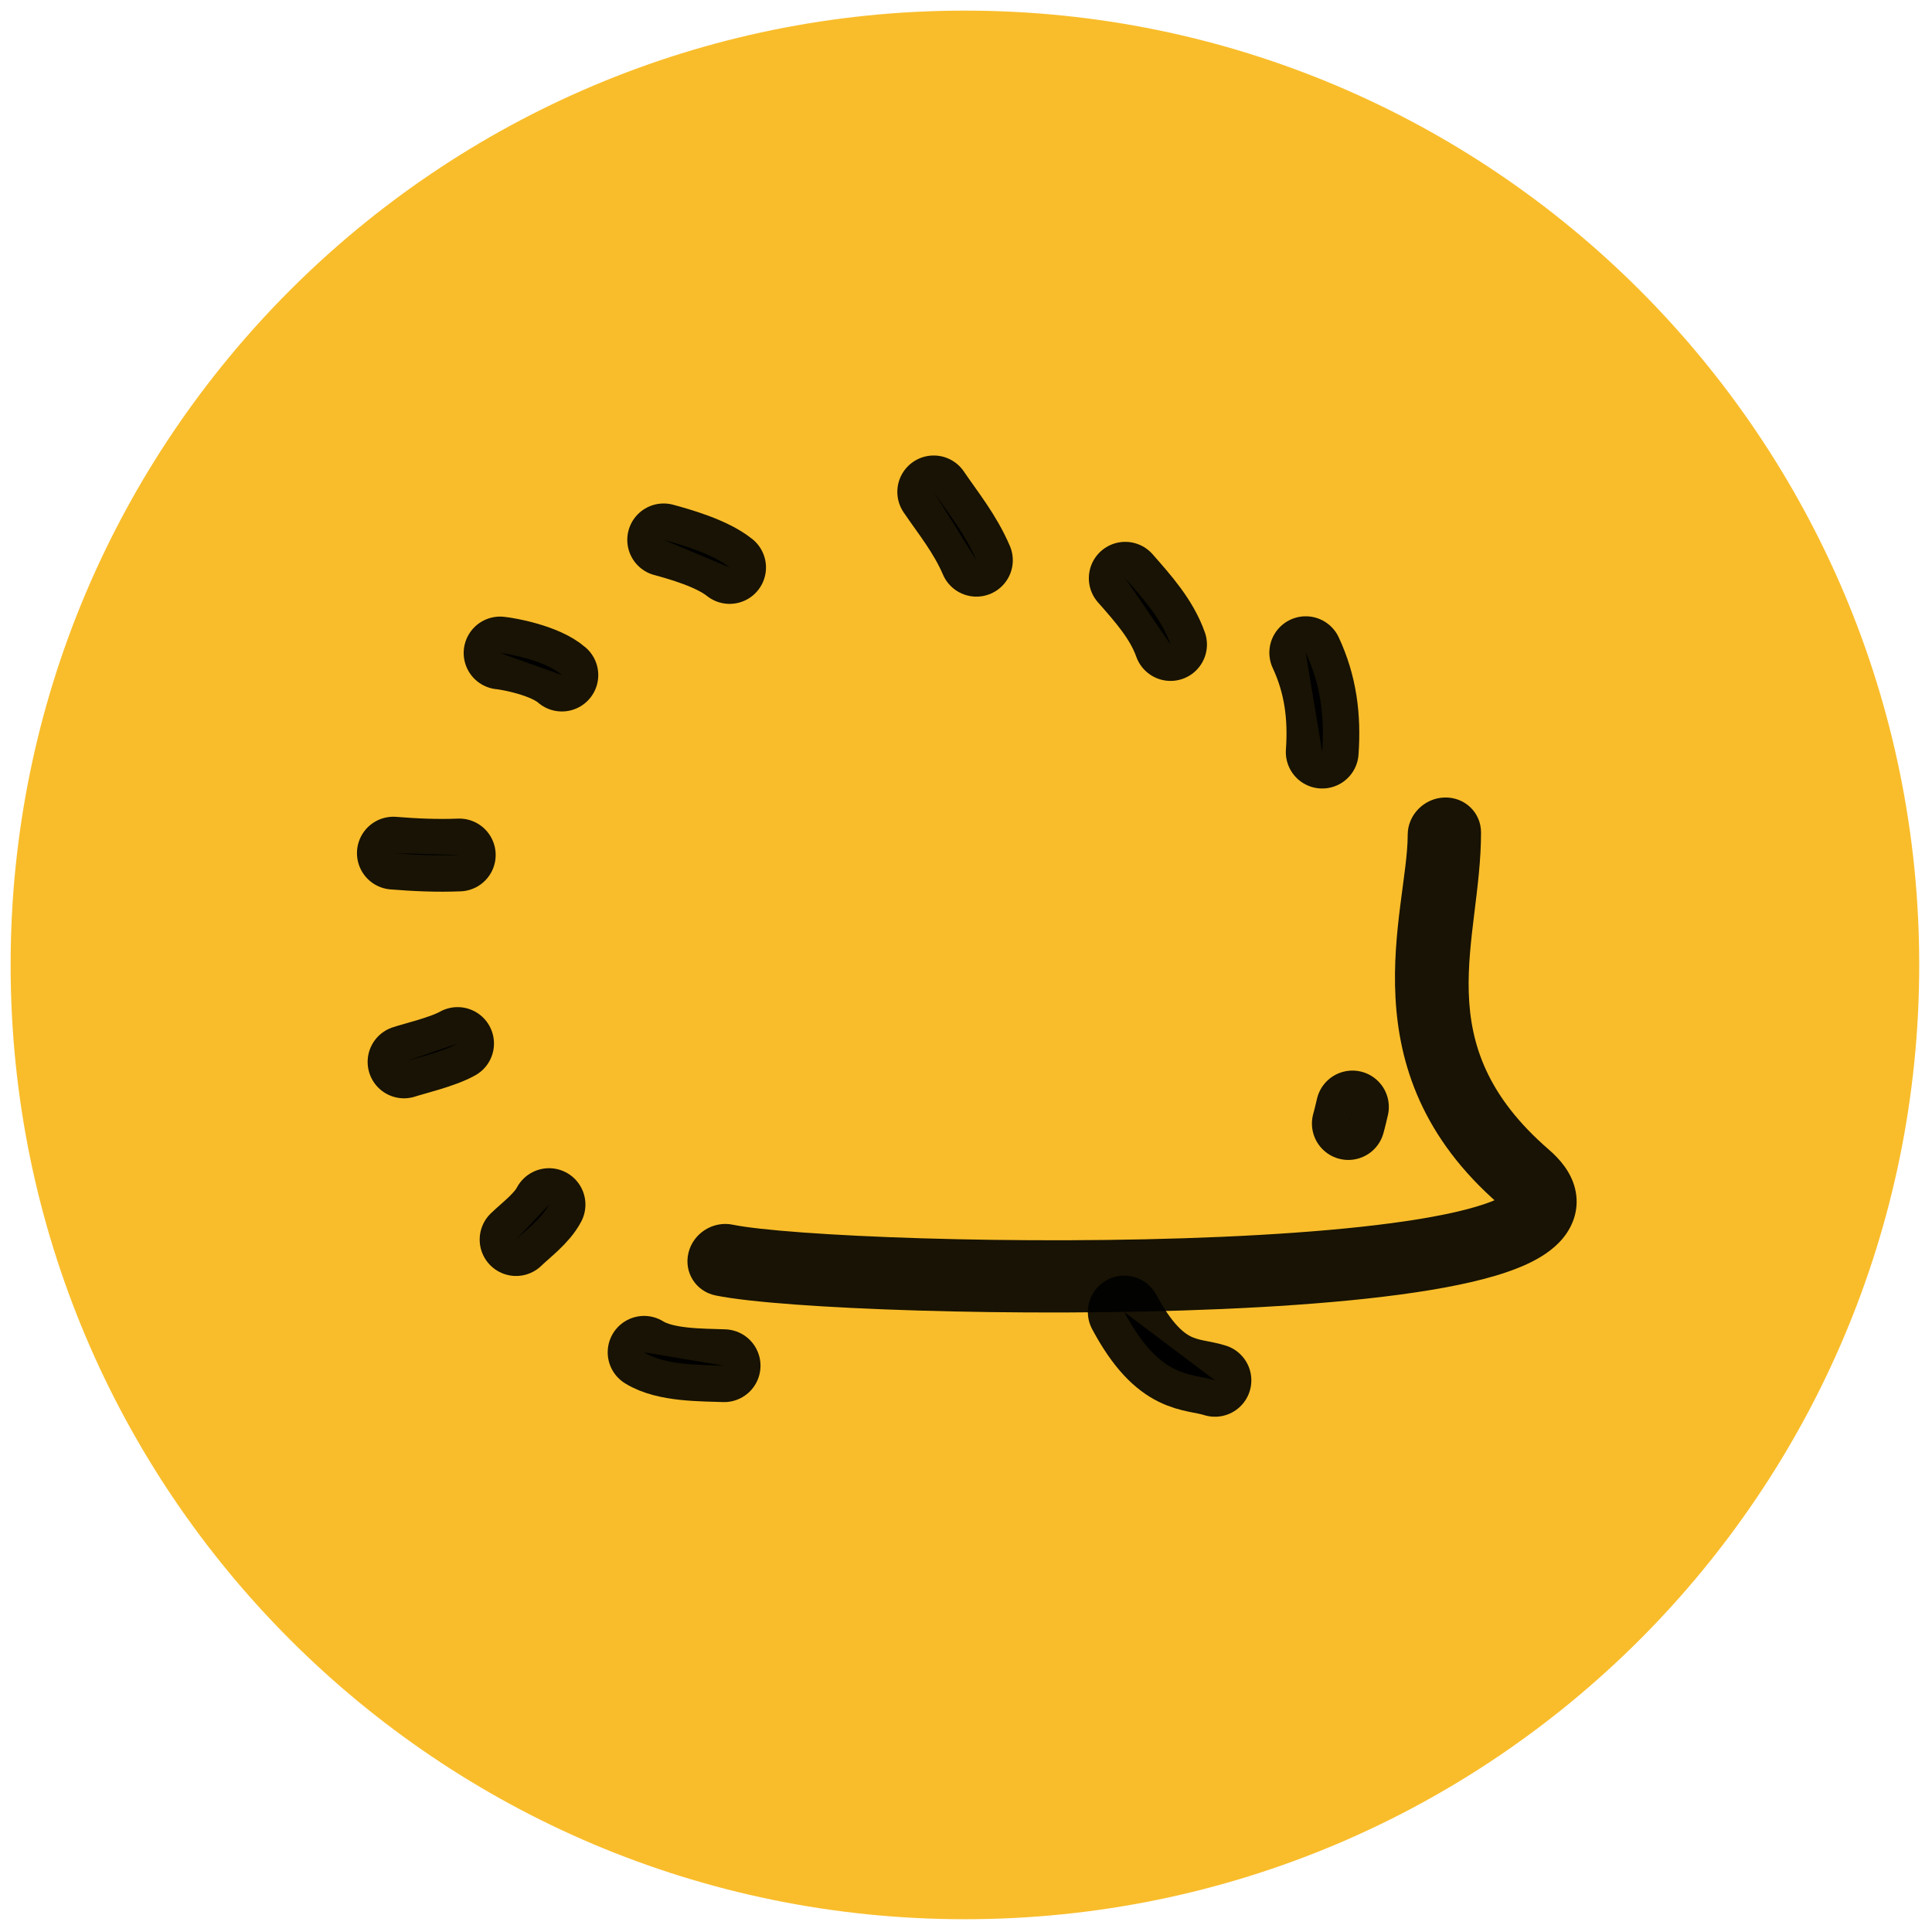
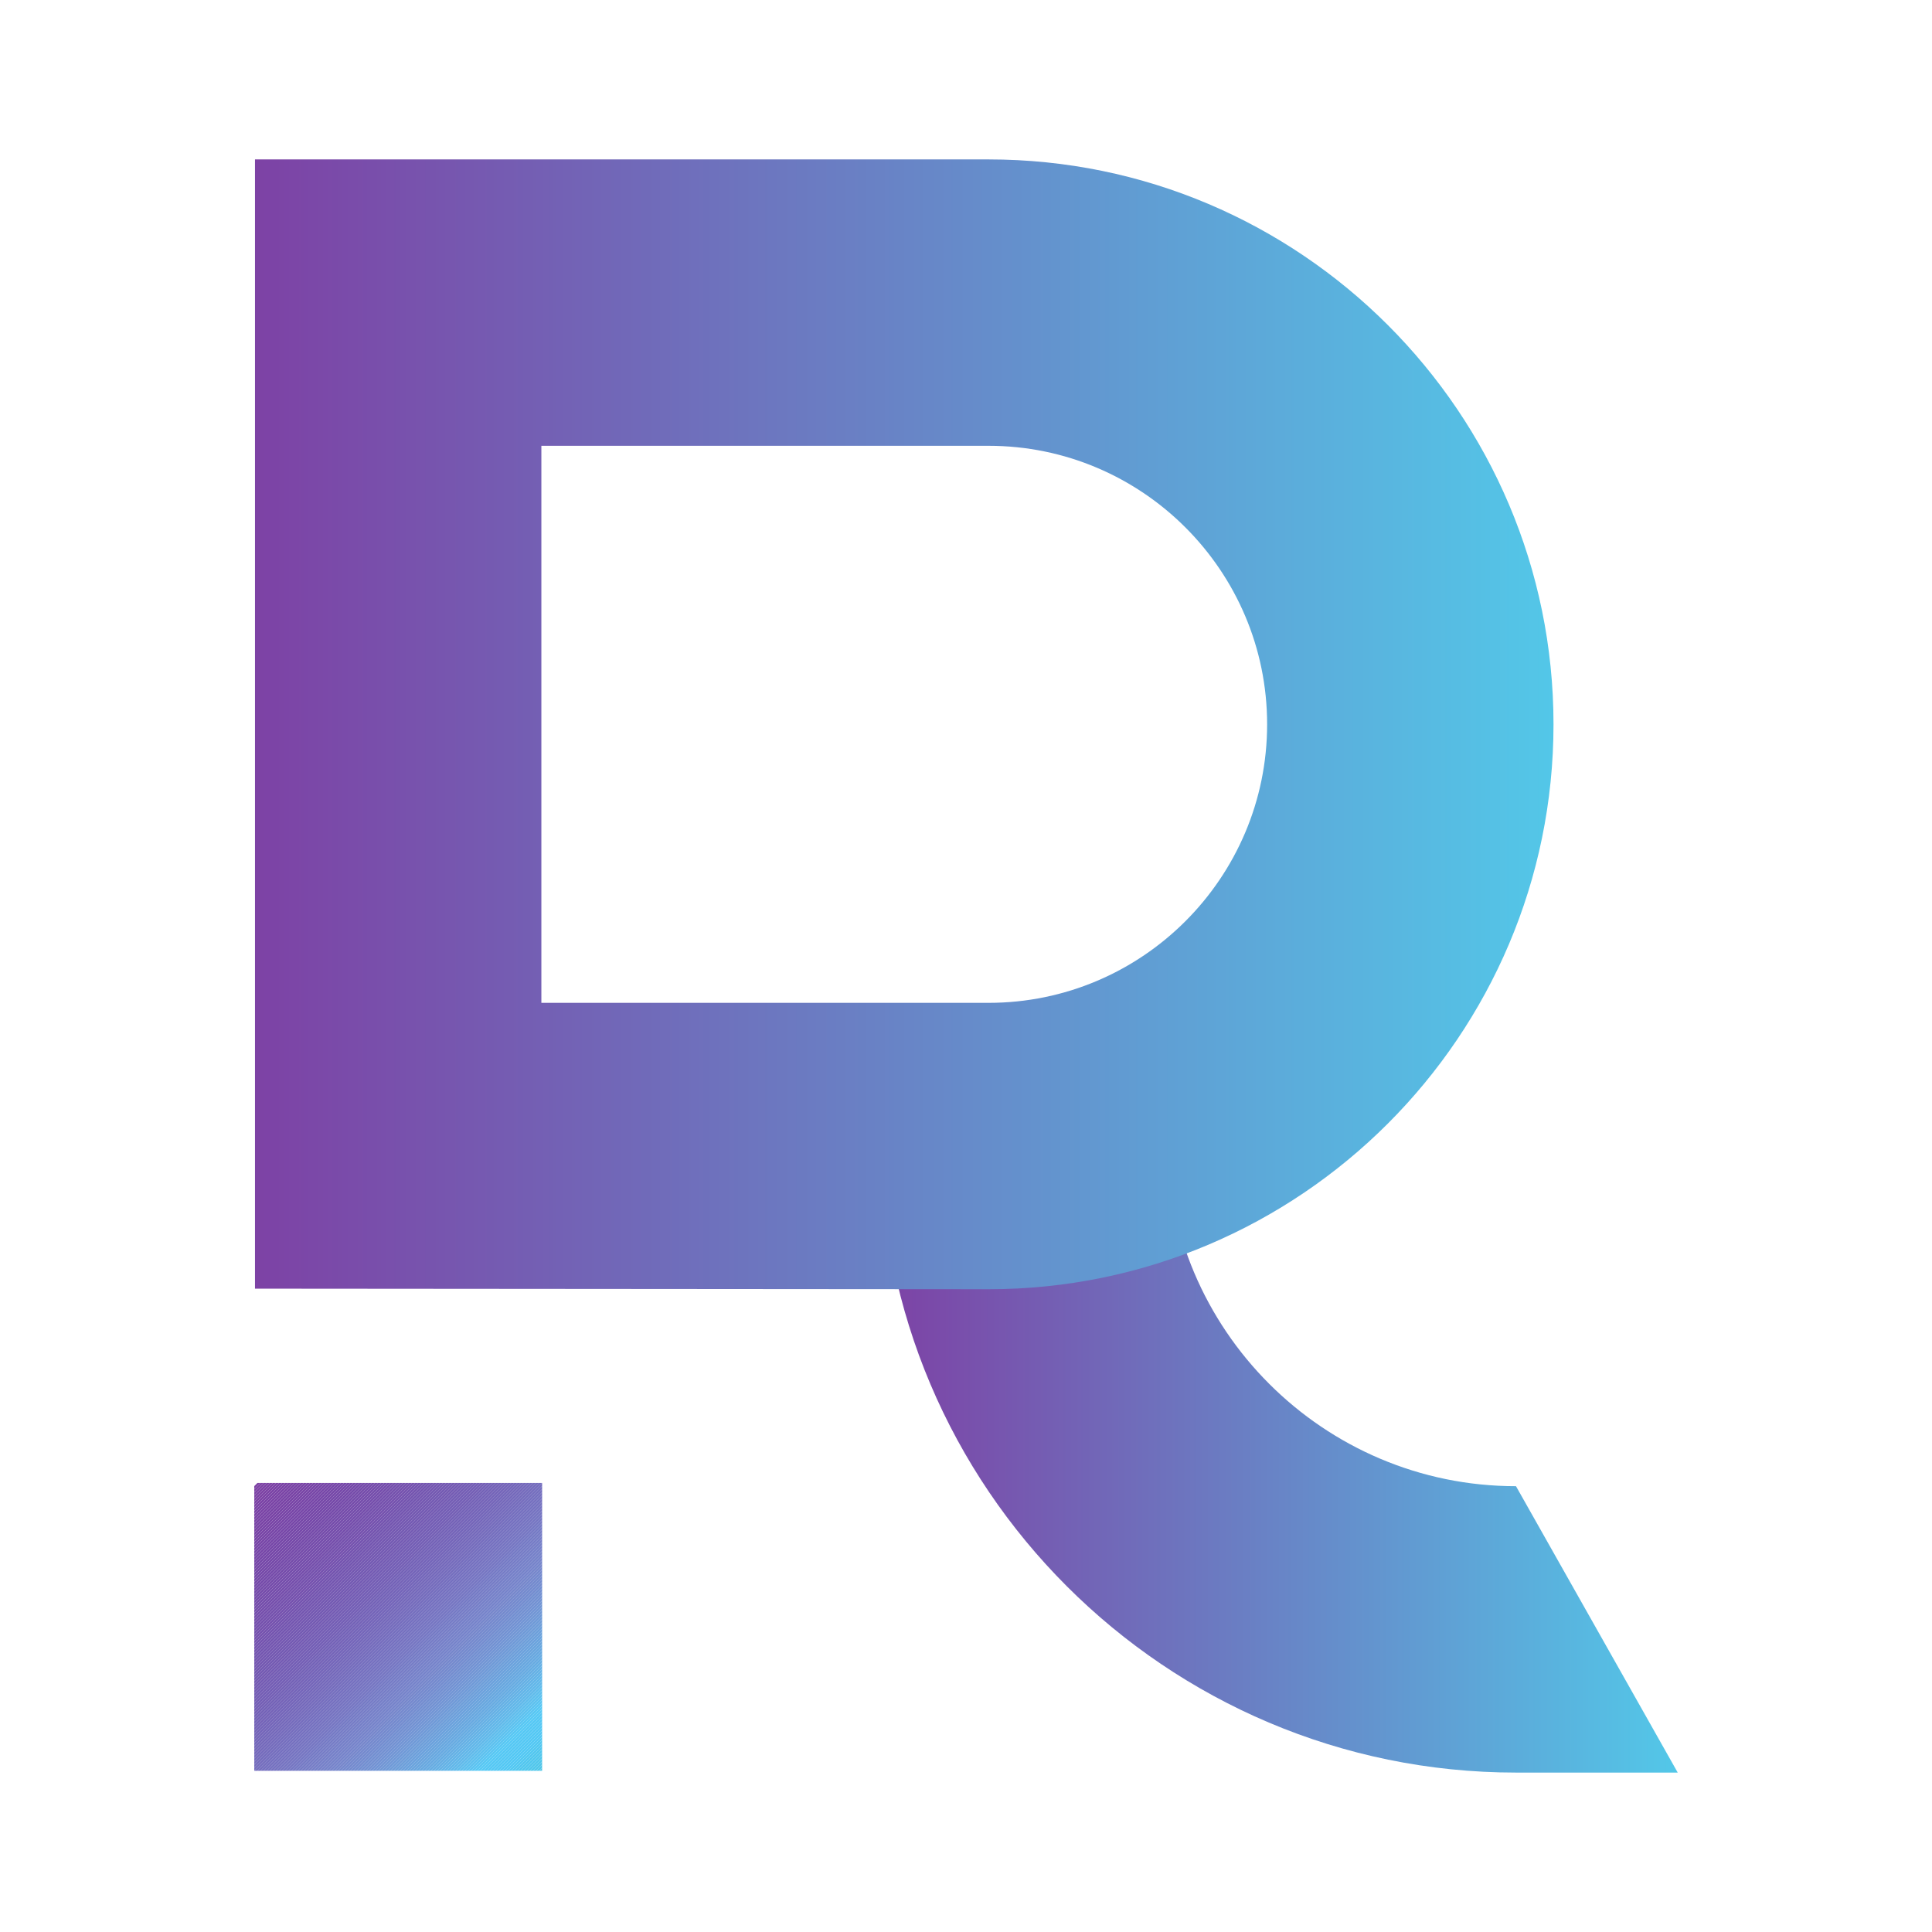
<svg xmlns="http://www.w3.org/2000/svg" version="1.1" width="256" height="256" viewBox="0 0 256 256" xml:space="preserve" id="svg10">
  <defs id="defs2">
- 
- 	
- 	
- </defs>
-   <circle cx="127.857" cy="127.857" r="126.45" style="fill:#f9bd2b;fill-rule:nonzero;stroke:none;stroke-width:2.81;stroke-linecap:butt;stroke-linejoin:miter;stroke-miterlimit:10;stroke-dasharray:none;fill-opacity:1" id="circle4" />
-   <path d="m 186.528,110.616 c 0,-2.641 2.175,-4.854 4.858,-4.942 2.684,-0.088 4.858,1.983 4.858,4.624 z m -91.712,61.037 c -2.609,-0.53 -4.217,-3.06 -3.591,-5.649 0.626,-2.589 3.248,-4.258 5.857,-3.728 z M 196.244,110.298 c 0,14.573 -7.332,27.909 8.985,42.03 l -6.549,7.282 C 178.164,141.853 186.528,120.624 186.528,110.616 Z m 8.985,42.03 c 1.466,1.268 2.925,2.958 3.468,5.146 0.626,2.524 -0.161,4.874 -1.643,6.647 -1.309,1.565 -3.089,2.626 -4.726,3.383 -1.708,0.789 -3.693,1.44 -5.817,1.992 -8.376,2.178 -21.157,3.371 -34.579,3.955 -13.54,0.588 -28.139,0.57 -40.367,0.2 -12.064,-0.365 -22.264,-1.084 -26.749,-1.996 l 2.266,-9.377 c 3.543,0.72 12.91,1.436 25.104,1.805 12.031,0.365 26.384,0.382 39.64,-0.195 13.374,-0.582 25.235,-1.753 32.5,-3.642 1.787,-0.465 3.149,-0.936 4.119,-1.385 1.04,-0.48 1.269,-0.77 1.192,-0.679 -0.25,0.3 -0.582,1.055 -0.384,1.854 0.115,0.463 0.263,0.298 -0.574,-0.426 z" fill="#000000" fill-opacity="0.9" id="path2416" style="stroke-width:0.603" />
-   <path d="m 175.201,99.658 c 0.331,-4.706 -0.219,-8.96 -2.184,-13.174" stroke="#000000" stroke-opacity="0.9" stroke-width="9.644" stroke-linecap="round" stroke-linejoin="round" id="path2418" />
-   <path d="m 155.105,85.402 c -1.185,-3.353 -3.633,-6.083 -6.006,-8.782" stroke="#000000" stroke-opacity="0.9" stroke-width="9.644" stroke-linecap="round" stroke-linejoin="round" id="path2420" />
-   <path d="m 129.379,74.234 c -1.513,-3.524 -3.715,-6.201 -5.656,-9.056" stroke="#000000" stroke-opacity="0.9" stroke-width="9.644" stroke-linecap="round" stroke-linejoin="round" id="path2422" />
-   <path d="m 96.675,75.194 c -2.371,-1.9 -6.647,-3.086 -8.735,-3.659" stroke="#000000" stroke-opacity="0.9" stroke-width="9.644" stroke-linecap="round" stroke-linejoin="round" id="path2424" />
-   <path d="M 74.451,89.451 C 72.234,87.494 67.286,86.615 66.262,86.524" stroke="#000000" stroke-opacity="0.9" stroke-width="9.644" stroke-linecap="round" stroke-linejoin="round" id="path2426" />
-   <path d="m 60.857,113.288 c -2.924,0.12 -5.881,-0.012 -8.735,-0.244" stroke="#000000" stroke-opacity="0.9" stroke-width="9.644" stroke-linecap="round" stroke-linejoin="round" id="path2428" />
-   <path d="m 60.633,138.271 c -1.972,1.116 -5.897,2.027 -7.098,2.439" stroke="#000000" stroke-opacity="0.9" stroke-width="9.644" stroke-linecap="round" stroke-linejoin="round" id="path2430" />
-   <path d="m 72.75,159.616 c -0.957,1.837 -3.127,3.426 -4.368,4.635" stroke="#000000" stroke-opacity="0.9" stroke-width="9.644" stroke-linecap="round" stroke-linejoin="round" id="path2432" />
-   <path d="m 178.66,148.876 c 0.21,-0.726 0.365,-1.464 0.546,-2.196" stroke="#000000" stroke-opacity="0.9" stroke-width="9.644" stroke-linecap="round" stroke-linejoin="round" id="path2434" />
-   <path d="m 160.987,182.903 c -3.135,-1.012 -7.181,0 -12.018,-9.056" stroke="#000000" stroke-opacity="0.9" stroke-width="9.644" stroke-linecap="round" stroke-linejoin="round" id="path2436" />
-   <path d="m 95.949,180.963 c -2.831,-0.116 -7.773,0 -10.604,-1.775" stroke="#000000" stroke-opacity="0.9" stroke-width="9.644" stroke-linecap="round" stroke-linejoin="round" id="path2438" />
+     <clipPath id="clipPath854" clipPathUnits="userSpaceOnUse">
+       <path id="path852" d="m 4036.59,3565.74 h -67.77 c -146.85,0 -266.34,119.48 -266.34,266.34 h 120 c 0,-80.7 65.65,-146.34 146.34,-146.34 z" />
+     </clipPath>
+     <linearGradient id="linearGradient860" spreadMethod="pad" gradientTransform="matrix(334.102,0,0,-334.102,3702.48,3698.91)" gradientUnits="userSpaceOnUse" y2="0" x2="1" y1="0" x1="0">
+       <stop id="stop856" offset="0" style="stop-opacity:1;stop-color:#7d42a5" />
+       <stop id="stop858" offset="1" style="stop-opacity:1;stop-color:#53c7e8" />
+     </linearGradient>
+     <clipPath id="clipPath870-3" clipPathUnits="userSpaceOnUse">
+       <path id="path868-7" d="m 3560.44,3888.27 h 187.39 c 64.35,0 116.71,52.36 116.71,116.71 0,64.35 -52.36,116.7 -116.71,116.7 h -187.39 z m 187.39,-120 -307.39,0.24 v 473.17 h 307.39 c 130.51,0 236.71,-106.18 236.71,-236.7 0,-130.52 -106.2,-236.71 -236.71,-236.71 z" />
+     </clipPath>
+     <linearGradient id="linearGradient876" spreadMethod="pad" gradientTransform="matrix(544.092,0,0,-544.092,3440.44,4004.98)" gradientUnits="userSpaceOnUse" y2="0" x2="1" y1="0" x1="0">
+       <stop id="stop872" offset="0" style="stop-opacity:1;stop-color:#7d42a5" />
+       <stop id="stop874" offset="1" style="stop-opacity:1;stop-color:#53c7e8" />
+     </linearGradient>
+     <clipPath id="clipPath886" clipPathUnits="userSpaceOnUse">
+       <path id="path884" d="m 3440.14,3566.49 h 120.61 v 120.6 h -120.61 z" />
+     </clipPath>
+   </defs>
+   <g id="g17531" transform="matrix(0.05181213,0,0,0.05181213,-16.56904,-9.881007)">
+     <g id="g17332">
+       <g id="g16081" transform="translate(648.1796,5084.556)">
+         <g id="g848-1" transform="matrix(6.103384,0,0,-6.103384,-20674.602,21402.458)">
+           <g clip-path="url(#clipPath854)" id="g850">
+             <path id="path862" style="fill:url(#linearGradient860);fill-opacity:1;fill-rule:nonzero;stroke:none" d="m 4036.59,3565.74 h -67.77 c -146.85,0 -266.34,119.48 -266.34,266.34 h 120 c 0,-80.7 65.65,-146.34 146.34,-146.34 l 67.77,-120" />
+           </g>
+         </g>
+         <g id="g864-3" transform="matrix(6.103384,0,0,-6.103384,-20674.602,21402.458)">
+           <g clip-path="url(#clipPath870-3)" id="g866-8">
+             <path id="path878" style="fill:url(#linearGradient876);fill-opacity:1;fill-rule:nonzero;stroke:none" d="m 3560.44,3888.27 h 187.39 c 64.35,0 116.71,52.36 116.71,116.71 0,64.35 -52.36,116.7 -116.71,116.7 h -187.39 z m 187.39,-120 -307.39,0.24 v 473.17 h 307.39 c 130.51,0 236.71,-106.18 236.71,-236.7 0,-130.52 -106.2,-236.71 -236.71,-236.71" />
+           </g>
+         </g>
+         <g id="g880" transform="matrix(6.103384,0,0,-6.103384,-20674.602,21402.458)">
+           <g clip-path="url(#clipPath886)" id="g882">
+             <path id="path888" style="fill:#7d42a5;fill-opacity:1;fill-rule:nonzero;stroke:none" d="m 3440.14,3687.09 v 0 0" />
+             <path id="path890" style="fill:#7d42a5;fill-opacity:1;fill-rule:nonzero;stroke:none" d="m 3441.44,3687.09 -1.3,-1.3 1.3,1.3" />
+             <path id="path892-0" style="fill:#7d42a5;fill-opacity:1;fill-rule:nonzero;stroke:none" d="m 3442.74,3687.09 -2.6,-2.59 v 1.29 l 1.3,1.3 h 1.3" />
+             <path id="path894" style="fill:#7d43a5;fill-opacity:1;fill-rule:nonzero;stroke:none" d="m 3444.03,3687.09 -3.89,-3.89 v 1.3 l 2.6,2.59 h 1.29" />
+             <path id="path896" style="fill:#7d43a5;fill-opacity:1;fill-rule:nonzero;stroke:none" d="m 3445.33,3687.09 -5.19,-5.18 v 1.29 l 3.89,3.89 h 1.3" />
+             <path id="path898" style="fill:#7c43a5;fill-opacity:1;fill-rule:nonzero;stroke:none" d="m 3446.63,3687.09 -6.49,-6.48 v 1.3 l 5.19,5.18 h 1.3" />
+             <path id="path900" style="fill:#7d43a5;fill-opacity:1;fill-rule:nonzero;stroke:none" d="m 3447.92,3687.09 -7.78,-7.78 v 1.3 l 6.49,6.48 h 1.29" />
+             <path id="path902" style="fill:#7c43a5;fill-opacity:1;fill-rule:nonzero;stroke:none" d="m 3449.22,3687.09 -9.08,-9.08 v 1.3 l 7.78,7.78 h 1.3" />
+             <path id="path904-9" style="fill:#7c43a5;fill-opacity:1;fill-rule:nonzero;stroke:none" d="m 3450.51,3687.09 -10.37,-10.37 v 1.29 l 9.08,9.08 h 1.29" />
+             <path id="path906" style="fill:#7b43a6;fill-opacity:1;fill-rule:nonzero;stroke:none" d="m 3451.81,3687.09 -11.67,-11.67 v 1.3 l 10.37,10.37 h 1.3" />
+             <path id="path908" style="fill:#7a44a6;fill-opacity:1;fill-rule:nonzero;stroke:none" d="m 3453.11,3687.09 -12.97,-12.97 v 1.3 l 11.67,11.67 h 1.3" />
+             <path id="path910" style="fill:#7b43a6;fill-opacity:1;fill-rule:nonzero;stroke:none" d="m 3454.41,3687.09 -14.27,-14.27 v 1.3 l 12.97,12.97 h 1.3" />
+             <path id="path912" style="fill:#7a44a6;fill-opacity:1;fill-rule:nonzero;stroke:none" d="m 3455.71,3687.09 -15.57,-15.56 v 1.29 l 14.27,14.27 h 1.3" />
+             <path id="path914" style="fill:#7a44a6;fill-opacity:1;fill-rule:nonzero;stroke:none" d="m 3457,3687.09 -16.86,-16.86 v 1.3 l 15.57,15.56 h 1.29" />
+             <path id="path916-7" style="fill:#7944a6;fill-opacity:1;fill-rule:nonzero;stroke:none" d="m 3458.29,3687.09 -18.15,-18.15 v 1.29 l 16.86,16.86 h 1.29" />
+             <path id="path918" style="fill:#7945a6;fill-opacity:1;fill-rule:nonzero;stroke:none" d="m 3459.59,3687.09 -19.45,-19.45 v 1.3 l 18.15,18.15 h 1.3" />
+             <path id="path920" style="fill:#7944a6;fill-opacity:1;fill-rule:nonzero;stroke:none" d="m 3460.89,3687.09 -20.75,-20.75 v 1.3 l 19.45,19.45 h 1.3" />
+             <path id="path922-9" style="fill:#7944a6;fill-opacity:1;fill-rule:nonzero;stroke:none" d="m 3462.19,3687.09 -22.05,-22.04 v 1.29 l 20.75,20.75 h 1.3" />
+             <path id="path924" style="fill:#7845a6;fill-opacity:1;fill-rule:nonzero;stroke:none" d="m 3463.48,3687.09 -23.34,-23.34 v 1.3 l 22.05,22.04 h 1.29" />
+             <path id="path926" style="fill:#7945a7;fill-opacity:1;fill-rule:nonzero;stroke:none" d="m 3464.78,3687.09 -24.64,-24.64 v 1.3 l 23.34,23.34 h 1.3" />
+             <path id="path928" style="fill:#7846a7;fill-opacity:1;fill-rule:nonzero;stroke:none" d="m 3466.08,3687.09 -25.94,-25.94 v 1.3 l 24.64,24.64 h 1.3" />
+             <path id="path930" style="fill:#7846a7;fill-opacity:1;fill-rule:nonzero;stroke:none" d="m 3467.38,3687.09 -27.24,-27.23 v 1.29 l 25.94,25.94 h 1.3" />
+             <path id="path932" style="fill:#7846a7;fill-opacity:1;fill-rule:nonzero;stroke:none" d="m 3468.67,3687.09 -28.53,-28.53 v 1.3 l 27.24,27.23 h 1.29" />
+             <path id="path934-9" style="fill:#7747a8;fill-opacity:1;fill-rule:nonzero;stroke:none" d="m 3469.96,3687.09 -29.82,-29.83 v 1.3 l 28.53,28.53 h 1.29" />
+             <path id="path936" style="fill:#7847a8;fill-opacity:1;fill-rule:nonzero;stroke:none" d="m 3471.26,3687.09 -31.12,-31.12 v 1.29 l 29.82,29.83 h 1.3" />
+             <path id="path938" style="fill:#7747a8;fill-opacity:1;fill-rule:nonzero;stroke:none" d="m 3472.56,3687.09 -32.42,-32.42 v 1.3 l 31.12,31.12 h 1.3" />
+             <path id="path940-3" style="fill:#7747a8;fill-opacity:1;fill-rule:nonzero;stroke:none" d="m 3473.86,3687.09 -33.72,-33.72 v 1.3 l 32.42,32.42 h 1.3" />
+             <path id="path942" style="fill:#7647a8;fill-opacity:1;fill-rule:nonzero;stroke:none" d="m 3475.15,3687.09 -35.01,-35.01 v 1.29 l 33.72,33.72 h 1.29" />
+             <path id="path944" style="fill:#7648a8;fill-opacity:1;fill-rule:nonzero;stroke:none" d="m 3476.45,3687.09 -36.31,-36.31 v 1.3 l 35.01,35.01 h 1.3" />
+             <path id="path946" style="fill:#7648a8;fill-opacity:1;fill-rule:nonzero;stroke:none" d="m 3477.75,3687.09 -37.61,-37.61 v 1.3 l 36.31,36.31 h 1.3" />
+             <path id="path948" style="fill:#7649a9;fill-opacity:1;fill-rule:nonzero;stroke:none" d="m 3479.05,3687.09 -38.91,-38.9 v 1.29 l 37.61,37.61 h 1.3" />
+             <path id="path950" style="fill:#7649a9;fill-opacity:1;fill-rule:nonzero;stroke:none" d="m 3480.35,3687.09 -40.21,-40.2 v 1.3 l 38.91,38.9 h 1.3" />
+             <path id="path952-2" style="fill:#7549a9;fill-opacity:1;fill-rule:nonzero;stroke:none" d="m 3481.63,3687.09 -41.49,-41.5 v 1.3 l 40.21,40.2 h 1.28" />
+             <path id="path954" style="fill:#764aa9;fill-opacity:1;fill-rule:nonzero;stroke:none" d="m 3482.93,3687.09 -42.79,-42.8 v 1.3 l 41.49,41.5 h 1.3" />
+             <path id="path956" style="fill:#754aa9;fill-opacity:1;fill-rule:nonzero;stroke:none" d="M 3484.23,3687.09 3440.14,3643 v 1.29 l 42.79,42.8 h 1.3" />
+             <path id="path958" style="fill:#754aaa;fill-opacity:1;fill-rule:nonzero;stroke:none" d="m 3485.53,3687.09 -45.39,-45.39 v 1.3 l 44.09,44.09 h 1.3" />
+             <path id="path960" style="fill:#754baa;fill-opacity:1;fill-rule:nonzero;stroke:none" d="m 3486.83,3687.09 -46.69,-46.69 v 1.3 l 45.39,45.39 h 1.3" />
+             <path id="path962" style="fill:#754caa;fill-opacity:1;fill-rule:nonzero;stroke:none" d="m 3488.12,3687.09 -47.98,-47.98 v 1.29 l 46.69,46.69 h 1.29" />
+             <path id="path964-4" style="fill:#754caa;fill-opacity:1;fill-rule:nonzero;stroke:none" d="m 3489.42,3687.09 -49.28,-49.28 v 1.3 l 47.98,47.98 h 1.3" />
+             <path id="path966" style="fill:#754cab;fill-opacity:1;fill-rule:nonzero;stroke:none" d="m 3490.72,3687.09 -50.58,-50.57 v 1.29 l 49.28,49.28 h 1.3" />
+             <path id="path968" style="fill:#764dab;fill-opacity:1;fill-rule:nonzero;stroke:none" d="m 3492.02,3687.09 -51.88,-51.87 v 1.3 l 50.58,50.57 h 1.3" />
+             <path id="path970" style="fill:#754dab;fill-opacity:1;fill-rule:nonzero;stroke:none" d="m 3493.31,3687.09 -53.17,-53.17 v 1.3 l 51.88,51.87 h 1.29" />
+             <path id="path972" style="fill:#754eab;fill-opacity:1;fill-rule:nonzero;stroke:none" d="m 3494.6,3687.09 -54.46,-54.47 v 1.3 l 53.17,53.17 h 1.29" />
+             <path id="path974" style="fill:#754eac;fill-opacity:1;fill-rule:nonzero;stroke:none" d="m 3495.9,3687.09 -55.76,-55.76 v 1.29 l 54.46,54.47 h 1.3" />
+             <path id="path976-3" style="fill:#754eac;fill-opacity:1;fill-rule:nonzero;stroke:none" d="m 3497.2,3687.09 -57.06,-57.06 v 1.3 l 55.76,55.76 h 1.3" />
+             <path id="path978" style="fill:#754eac;fill-opacity:1;fill-rule:nonzero;stroke:none" d="m 3498.5,3687.09 -58.36,-58.36 v 1.3 l 57.06,57.06 h 1.3" />
+             <path id="path980" style="fill:#754fac;fill-opacity:1;fill-rule:nonzero;stroke:none" d="m 3499.8,3687.09 -59.66,-59.65 v 1.29 l 58.36,58.36 h 1.3" />
+             <path id="path982" style="fill:#7450ad;fill-opacity:1;fill-rule:nonzero;stroke:none" d="m 3501.09,3687.09 -60.95,-60.95 v 1.3 l 59.66,59.65 h 1.29" />
+             <path id="path984" style="fill:#7550ad;fill-opacity:1;fill-rule:nonzero;stroke:none" d="m 3502.39,3687.09 -62.25,-62.25 v 1.3 l 60.95,60.95 h 1.3" />
+             <path id="path986" style="fill:#7451ad;fill-opacity:1;fill-rule:nonzero;stroke:none" d="m 3503.69,3687.09 -63.55,-63.54 v 1.29 l 62.25,62.25 h 1.3" />
+             <path id="path988-7" style="fill:#7551ad;fill-opacity:1;fill-rule:nonzero;stroke:none" d="m 3504.98,3687.09 -64.84,-64.84 v 1.3 l 63.55,63.54 h 1.29" />
+             <path id="path990" style="fill:#7551ae;fill-opacity:1;fill-rule:nonzero;stroke:none" d="m 3506.28,3687.09 -66.14,-66.14 v 1.3 l 64.84,64.84 h 1.3" />
+             <path id="path992" style="fill:#7552ae;fill-opacity:1;fill-rule:nonzero;stroke:none" d="m 3507.57,3687.09 -67.43,-67.43 v 1.29 l 66.14,66.14 h 1.29" />
+             <path id="path994-1" style="fill:#7453af;fill-opacity:1;fill-rule:nonzero;stroke:none" d="m 3508.87,3687.09 -68.73,-68.73 v 1.3 l 67.43,67.43 h 1.3" />
+             <path id="path996" style="fill:#7453af;fill-opacity:1;fill-rule:nonzero;stroke:none" d="m 3510.17,3687.09 -70.03,-70.03 v 1.3 l 68.73,68.73 h 1.3" />
+             <path id="path998" style="fill:#7454af;fill-opacity:1;fill-rule:nonzero;stroke:none" d="m 3511.47,3687.09 -71.33,-71.33 v 1.3 l 70.03,70.03 h 1.3" />
+             <path id="path1000" style="fill:#7355af;fill-opacity:1;fill-rule:nonzero;stroke:none" d="m 3512.77,3687.09 -72.63,-72.62 v 1.29 l 71.33,71.33 h 1.3" />
+             <path id="path1002" style="fill:#7355b0;fill-opacity:1;fill-rule:nonzero;stroke:none" d="m 3514.06,3687.09 -73.92,-73.92 v 1.3 l 72.63,72.62 h 1.29" />
+             <path id="path1004" style="fill:#7355b0;fill-opacity:1;fill-rule:nonzero;stroke:none" d="m 3515.36,3687.09 -75.22,-75.22 v 1.3 l 73.92,73.92 h 1.3" />
+             <path id="path1006-2" style="fill:#7456b0;fill-opacity:1;fill-rule:nonzero;stroke:none" d="m 3516.65,3687.09 -76.51,-76.51 v 1.29 l 75.22,75.22 h 1.29" />
+             <path id="path1008" style="fill:#7457b1;fill-opacity:1;fill-rule:nonzero;stroke:none" d="m 3517.95,3687.09 -77.81,-77.81 v 1.3 l 76.51,76.51 h 1.3" />
+             <path id="path1010" style="fill:#7357b1;fill-opacity:1;fill-rule:nonzero;stroke:none" d="m 3519.25,3687.09 -79.11,-79.1 v 1.29 l 77.81,77.81 h 1.3" />
+             <path id="path1012" style="fill:#7358b1;fill-opacity:1;fill-rule:nonzero;stroke:none" d="m 3520.54,3687.09 -80.4,-80.4 v 1.3 l 79.11,79.1 h 1.29" />
+             <path id="path1014" style="fill:#7358b1;fill-opacity:1;fill-rule:nonzero;stroke:none" d="m 3521.84,3687.09 -81.7,-81.7 v 1.3 l 80.4,80.4 h 1.3" />
+             <path id="path1016" style="fill:#7359b2;fill-opacity:1;fill-rule:nonzero;stroke:none" d="m 3523.14,3687.09 -83,-83 v 1.3 l 81.7,81.7 h 1.3" />
+             <path id="path1018-2" style="fill:#7359b2;fill-opacity:1;fill-rule:nonzero;stroke:none" d="m 3524.44,3687.09 -84.3,-84.3 v 1.3 l 83,83 h 1.3" />
+             <path id="path1020" style="fill:#745ab2;fill-opacity:1;fill-rule:nonzero;stroke:none" d="m 3525.74,3687.09 -85.6,-85.59 v 1.29 l 84.3,84.3 h 1.3" />
+             <path id="path1022" style="fill:#735ab3;fill-opacity:1;fill-rule:nonzero;stroke:none" d="m 3527.03,3687.09 -86.89,-86.89 v 1.3 l 85.6,85.59 h 1.29" />
+             <path id="path1024" style="fill:#745bb3;fill-opacity:1;fill-rule:nonzero;stroke:none" d="m 3528.32,3687.09 -88.18,-88.19 v 1.3 l 86.89,86.89 h 1.29" />
+             <path id="path1026" style="fill:#735cb4;fill-opacity:1;fill-rule:nonzero;stroke:none" d="m 3529.62,3687.09 -89.48,-89.48 v 1.29 l 88.18,88.19 h 1.3" />
+             <path id="path1028" style="fill:#735cb4;fill-opacity:1;fill-rule:nonzero;stroke:none" d="m 3530.92,3687.09 -90.78,-90.78 v 1.3 l 89.48,89.48 h 1.3" />
+             <path id="path1030-0" style="fill:#745db4;fill-opacity:1;fill-rule:nonzero;stroke:none" d="m 3532.22,3687.09 -92.08,-92.07 v 1.29 l 90.78,90.78 h 1.3" />
+             <path id="path1032" style="fill:#735db5;fill-opacity:1;fill-rule:nonzero;stroke:none" d="m 3533.51,3687.09 -93.37,-93.37 v 1.3 l 92.08,92.07 h 1.29" />
+             <path id="path1034" style="fill:#735eb5;fill-opacity:1;fill-rule:nonzero;stroke:none" d="m 3534.81,3687.09 -94.67,-94.67 v 1.3 l 93.37,93.37 h 1.3" />
+             <path id="path1036" style="fill:#735eb5;fill-opacity:1;fill-rule:nonzero;stroke:none" d="m 3536.11,3687.09 -95.97,-95.97 v 1.3 l 94.67,94.67 h 1.3" />
+             <path id="path1038" style="fill:#745fb5;fill-opacity:1;fill-rule:nonzero;stroke:none" d="m 3537.41,3687.09 -97.27,-97.26 v 1.29 l 95.97,95.97 h 1.3" />
+             <path id="path1040" style="fill:#7360b6;fill-opacity:1;fill-rule:nonzero;stroke:none" d="m 3538.71,3687.09 -98.57,-98.56 v 1.3 l 97.27,97.26 h 1.3" />
+             <path id="path1042-2" style="fill:#7361b6;fill-opacity:1;fill-rule:nonzero;stroke:none" d="m 3539.99,3687.09 -99.85,-99.86 v 1.3 l 98.57,98.56 h 1.28" />
+             <path id="path1044" style="fill:#7361b7;fill-opacity:1;fill-rule:nonzero;stroke:none" d="m 3541.29,3687.09 -101.15,-101.16 v 1.3 l 99.85,99.86 h 1.3" />
+             <path id="path1046" style="fill:#7362b7;fill-opacity:1;fill-rule:nonzero;stroke:none" d="m 3542.59,3687.09 -102.45,-102.45 v 1.29 l 101.15,101.16 h 1.3" />
+             <path id="path1048" style="fill:#7462b7;fill-opacity:1;fill-rule:nonzero;stroke:none" d="m 3543.89,3687.09 -103.75,-103.75 v 1.3 l 102.45,102.45 h 1.3" />
+             <path id="path1050" style="fill:#7363b8;fill-opacity:1;fill-rule:nonzero;stroke:none" d="m 3545.19,3687.09 -105.05,-105.04 v 1.29 l 103.75,103.75 h 1.3" />
+             <path id="path1052" style="fill:#7464b8;fill-opacity:1;fill-rule:nonzero;stroke:none" d="m 3546.48,3687.09 -106.34,-106.34 v 1.3 l 105.05,105.04 h 1.29" />
+             <path id="path1054-1" style="fill:#7364b9;fill-opacity:1;fill-rule:nonzero;stroke:none" d="m 3547.78,3687.09 -107.64,-107.64 v 1.3 l 106.34,106.34 h 1.3" />
+             <path id="path1056" style="fill:#7465b9;fill-opacity:1;fill-rule:nonzero;stroke:none" d="m 3549.08,3687.09 -108.94,-108.93 v 1.29 l 107.64,107.64 h 1.3" />
+             <path id="path1058" style="fill:#7366ba;fill-opacity:1;fill-rule:nonzero;stroke:none" d="m 3550.38,3687.09 -110.24,-110.23 v 1.3 l 108.94,108.93 h 1.3" />
+             <path id="path1060" style="fill:#7467ba;fill-opacity:1;fill-rule:nonzero;stroke:none" d="m 3551.67,3687.09 -111.53,-111.53 v 1.3 l 110.24,110.23 h 1.29" />
+             <path id="path1062" style="fill:#7468ba;fill-opacity:1;fill-rule:nonzero;stroke:none" d="m 3552.96,3687.09 -112.82,-112.83 v 1.3 l 111.53,111.53 h 1.29" />
+             <path id="path1064" style="fill:#7468bb;fill-opacity:1;fill-rule:nonzero;stroke:none" d="m 3554.26,3687.09 -114.12,-114.12 v 1.29 l 112.82,112.83 h 1.3" />
+             <path id="path1066-7" style="fill:#7469bb;fill-opacity:1;fill-rule:nonzero;stroke:none" d="m 3555.56,3687.09 -115.42,-115.42 v 1.3 l 114.12,114.12 h 1.3" />
+             <path id="path1068" style="fill:#746abc;fill-opacity:1;fill-rule:nonzero;stroke:none" d="m 3556.86,3687.09 -116.72,-116.72 v 1.3 l 115.42,115.42 h 1.3" />
+             <path id="path1070" style="fill:#746bbc;fill-opacity:1;fill-rule:nonzero;stroke:none" d="m 3558.16,3687.09 -118.02,-118.01 v 1.29 l 116.72,116.72 h 1.3" />
+             <path id="path1072" style="fill:#736bbc;fill-opacity:1;fill-rule:nonzero;stroke:none" d="m 3559.45,3687.09 -119.31,-119.31 v 1.3 l 118.02,118.01 h 1.29" />
+             <path id="path1074" style="fill:#746cbd;fill-opacity:1;fill-rule:nonzero;stroke:none" d="m 3560.75,3687.09 -120.61,-120.6 v 1.29 l 119.31,119.31 h 1.3" />
+             <path id="path1076" style="fill:#746ebe;fill-opacity:1;fill-rule:nonzero;stroke:none" d="m 3560.75,3685.79 -119.31,-119.3 h -1.3 l 120.61,120.6 v -1.3" />
+             <path id="path1078-5" style="fill:#746ebe;fill-opacity:1;fill-rule:nonzero;stroke:none" d="m 3560.75,3684.5 -118.01,-118.01 h -1.3 l 119.31,119.3 v -1.29" />
+             <path id="path1080" style="fill:#746fbf;fill-opacity:1;fill-rule:nonzero;stroke:none" d="m 3560.75,3683.2 -116.72,-116.71 h -1.29 l 118.01,118.01 v -1.3" />
+             <path id="path1082" style="fill:#7570bf;fill-opacity:1;fill-rule:nonzero;stroke:none" d="m 3560.75,3681.91 -115.42,-115.42 h -1.3 l 116.72,116.71 v -1.29" />
+             <path id="path1084" style="fill:#7471c0;fill-opacity:1;fill-rule:nonzero;stroke:none" d="m 3560.75,3680.61 -114.12,-114.12 h -1.3 l 115.42,115.42 v -1.3" />
+             <path id="path1086" style="fill:#7571c0;fill-opacity:1;fill-rule:nonzero;stroke:none" d="m 3560.75,3679.31 -112.83,-112.82 h -1.29 l 114.12,114.12 v -1.3" />
+             <path id="path1088" style="fill:#7572c0;fill-opacity:1;fill-rule:nonzero;stroke:none" d="m 3560.75,3678.01 -111.53,-111.52 h -1.3 l 112.83,112.82 v -1.3" />
+             <path id="path1090" style="fill:#7573c1;fill-opacity:1;fill-rule:nonzero;stroke:none" d="m 3560.75,3676.72 -110.24,-110.23 h -1.29 l 111.53,111.52 v -1.29" />
+             <path id="path1092-1" style="fill:#7574c1;fill-opacity:1;fill-rule:nonzero;stroke:none" d="m 3560.75,3675.42 -108.94,-108.93 h -1.3 l 110.24,110.23 v -1.3" />
+             <path id="path1094" style="fill:#7575c2;fill-opacity:1;fill-rule:nonzero;stroke:none" d="m 3560.75,3674.12 -107.64,-107.63 h -1.3 l 108.94,108.93 v -1.3" />
+             <path id="path1096" style="fill:#7575c2;fill-opacity:1;fill-rule:nonzero;stroke:none" d="m 3560.75,3672.82 -106.34,-106.33 h -1.3 l 107.64,107.63 v -1.3" />
+             <path id="path1098-7" style="fill:#7476c3;fill-opacity:1;fill-rule:nonzero;stroke:none" d="m 3560.75,3671.53 -105.04,-105.04 h -1.3 l 106.34,106.33 v -1.29" />
+             <path id="path1100" style="fill:#7578c4;fill-opacity:1;fill-rule:nonzero;stroke:none" d="M 3560.75,3670.23 3457,3566.49 h -1.29 l 105.04,105.04 v -1.3" />
+             <path id="path1102" style="fill:#7479c4;fill-opacity:1;fill-rule:nonzero;stroke:none" d="M 3560.75,3668.94 3458.29,3566.49 H 3457 l 103.75,103.74 v -1.29" />
+             <path id="path1104" style="fill:#747ac5;fill-opacity:1;fill-rule:nonzero;stroke:none" d="m 3560.75,3667.64 -101.16,-101.15 h -1.3 l 102.46,102.45 v -1.3" />
+             <path id="path1106" style="fill:#757bc5;fill-opacity:1;fill-rule:nonzero;stroke:none" d="m 3560.75,3666.34 -99.86,-99.85 h -1.3 l 101.16,101.15 v -1.3" />
+             <path id="path1108" style="fill:#757cc6;fill-opacity:1;fill-rule:nonzero;stroke:none" d="m 3560.75,3665.05 -98.56,-98.56 h -1.3 l 99.86,99.85 v -1.29" />
+             <path id="path1110-4" style="fill:#767dc6;fill-opacity:1;fill-rule:nonzero;stroke:none" d="m 3560.75,3663.75 -97.27,-97.26 h -1.29 l 98.56,98.56 v -1.3" />
+             <path id="path1112" style="fill:#757ec7;fill-opacity:1;fill-rule:nonzero;stroke:none" d="m 3560.75,3662.45 -95.97,-95.96 h -1.3 l 97.27,97.26 v -1.3" />
+             <path id="path1114" style="fill:#757fc8;fill-opacity:1;fill-rule:nonzero;stroke:none" d="m 3560.75,3661.15 -94.67,-94.66 h -1.3 l 95.97,95.96 v -1.3" />
+             <path id="path1116" style="fill:#7580c8;fill-opacity:1;fill-rule:nonzero;stroke:none" d="m 3560.75,3659.86 -93.37,-93.37 h -1.3 l 94.67,94.66 v -1.29" />
+             <path id="path1118" style="fill:#7681c9;fill-opacity:1;fill-rule:nonzero;stroke:none" d="m 3560.75,3658.56 -92.08,-92.07 h -1.29 l 93.37,93.37 v -1.3" />
+             <path id="path1120" style="fill:#7582c9;fill-opacity:1;fill-rule:nonzero;stroke:none" d="m 3560.75,3657.26 -90.79,-90.77 h -1.29 l 92.08,92.07 v -1.3" />
+             <path id="path1122-1" style="fill:#7582ca;fill-opacity:1;fill-rule:nonzero;stroke:none" d="m 3560.75,3655.97 -89.49,-89.48 h -1.3 l 90.79,90.77 v -1.29" />
+             <path id="path1124" style="fill:#7684cb;fill-opacity:1;fill-rule:nonzero;stroke:none" d="m 3560.75,3654.67 -88.19,-88.18 h -1.3 l 89.49,89.48 v -1.3" />
+             <path id="path1126" style="fill:#7585cb;fill-opacity:1;fill-rule:nonzero;stroke:none" d="m 3560.75,3653.37 -86.89,-86.88 h -1.3 l 88.19,88.18 v -1.3" />
+             <path id="path1128" style="fill:#7686cb;fill-opacity:1;fill-rule:nonzero;stroke:none" d="m 3560.75,3652.08 -85.6,-85.59 h -1.29 l 86.89,86.88 v -1.29" />
+             <path id="path1130" style="fill:#7487cc;fill-opacity:1;fill-rule:nonzero;stroke:none" d="m 3560.75,3650.78 -84.3,-84.29 h -1.3 l 85.6,85.59 v -1.3" />
+             <path id="path1132" style="fill:#7488cd;fill-opacity:1;fill-rule:nonzero;stroke:none" d="m 3560.75,3649.48 -83,-82.99 h -1.3 l 84.3,84.29 v -1.3" />
+             <path id="path1134-7" style="fill:#7389cd;fill-opacity:1;fill-rule:nonzero;stroke:none" d="m 3560.75,3648.19 -81.7,-81.7 h -1.3 l 83,82.99 v -1.29" />
+             <path id="path1136" style="fill:#738ace;fill-opacity:1;fill-rule:nonzero;stroke:none" d="m 3560.75,3646.89 -80.4,-80.4 h -1.3 l 81.7,81.7 v -1.3" />
+             <path id="path1138" style="fill:#728bcf;fill-opacity:1;fill-rule:nonzero;stroke:none" d="m 3560.75,3645.59 -79.12,-79.1 h -1.28 l 80.4,80.4 v -1.3" />
+             <path id="path1140" style="fill:#738ccf;fill-opacity:1;fill-rule:nonzero;stroke:none" d="m 3560.75,3644.29 -77.82,-77.8 h -1.3 l 79.12,79.1 v -1.3" />
+             <path id="path1142" style="fill:#718ed0;fill-opacity:1;fill-rule:nonzero;stroke:none" d="m 3560.75,3643 -76.52,-76.51 h -1.3 l 77.82,77.8 V 3643" />
+             <path id="path1144" style="fill:#728fd1;fill-opacity:1;fill-rule:nonzero;stroke:none" d="m 3560.75,3641.7 -75.22,-75.21 h -1.3 l 76.52,76.51 v -1.3" />
+             <path id="path1146-1" style="fill:#7290d1;fill-opacity:1;fill-rule:nonzero;stroke:none" d="m 3560.75,3640.4 -73.92,-73.91 h -1.3 l 75.22,75.21 v -1.3" />
+             <path id="path1148" style="fill:#7291d2;fill-opacity:1;fill-rule:nonzero;stroke:none" d="m 3560.75,3639.11 -72.63,-72.62 h -1.29 l 73.92,73.91 v -1.29" />
+             <path id="path1150" style="fill:#7192d3;fill-opacity:1;fill-rule:nonzero;stroke:none" d="m 3560.75,3637.81 -71.33,-71.32 h -1.3 l 72.63,72.62 v -1.3" />
+             <path id="path1152" style="fill:#7194d4;fill-opacity:1;fill-rule:nonzero;stroke:none" d="m 3560.75,3636.52 -70.03,-70.03 h -1.3 l 71.33,71.32 v -1.29" />
+             <path id="path1154" style="fill:#7195d4;fill-opacity:1;fill-rule:nonzero;stroke:none" d="m 3560.75,3635.22 -68.73,-68.73 h -1.3 l 70.03,70.03 v -1.3" />
+             <path id="path1156" style="fill:#7097d5;fill-opacity:1;fill-rule:nonzero;stroke:none" d="m 3560.75,3633.92 -67.44,-67.43 h -1.29 l 68.73,68.73 v -1.3" />
+             <path id="path1158-1" style="fill:#7098d6;fill-opacity:1;fill-rule:nonzero;stroke:none" d="m 3560.75,3632.62 -66.15,-66.13 h -1.29 l 67.44,67.43 v -1.3" />
+             <path id="path1160" style="fill:#6e99d7;fill-opacity:1;fill-rule:nonzero;stroke:none" d="m 3560.75,3631.33 -64.85,-64.84 h -1.3 l 66.15,66.13 v -1.29" />
+             <path id="path1162" style="fill:#6e9bd8;fill-opacity:1;fill-rule:nonzero;stroke:none" d="m 3560.75,3630.03 -63.55,-63.54 h -1.3 l 64.85,64.84 v -1.3" />
+             <path id="path1164" style="fill:#6f9cd8;fill-opacity:1;fill-rule:nonzero;stroke:none" d="m 3560.75,3628.73 -62.25,-62.24 h -1.3 l 63.55,63.54 v -1.3" />
+             <path id="path1166" style="fill:#6d9ed9;fill-opacity:1;fill-rule:nonzero;stroke:none" d="m 3560.75,3627.44 -60.95,-60.95 h -1.3 l 62.25,62.24 v -1.29" />
+             <path id="path1168" style="fill:#6c9fda;fill-opacity:1;fill-rule:nonzero;stroke:none" d="m 3560.75,3626.14 -59.66,-59.65 h -1.29 l 60.95,60.95 v -1.3" />
+             <path id="path1170-1" style="fill:#6ca0db;fill-opacity:1;fill-rule:nonzero;stroke:none" d="m 3560.75,3624.84 -58.36,-58.35 h -1.3 l 59.66,59.65 v -1.3" />
+             <path id="path1172" style="fill:#6ba1dc;fill-opacity:1;fill-rule:nonzero;stroke:none" d="m 3560.75,3623.55 -57.06,-57.06 h -1.3 l 58.36,58.35 v -1.29" />
+             <path id="path1174" style="fill:#6aa3dd;fill-opacity:1;fill-rule:nonzero;stroke:none" d="m 3560.75,3622.25 -55.77,-55.76 h -1.29 l 57.06,57.06 v -1.3" />
+             <path id="path1176" style="fill:#6aa4dd;fill-opacity:1;fill-rule:nonzero;stroke:none" d="m 3560.75,3620.95 -54.47,-54.46 h -1.3 l 55.77,55.76 v -1.3" />
+             <path id="path1178" style="fill:#69a5de;fill-opacity:1;fill-rule:nonzero;stroke:none" d="m 3560.75,3619.66 -53.18,-53.17 h -1.29 l 54.47,54.46 v -1.29" />
+             <path id="path1180" style="fill:#68a7df;fill-opacity:1;fill-rule:nonzero;stroke:none" d="m 3560.75,3618.36 -51.88,-51.87 h -1.3 l 53.18,53.17 v -1.3" />
+             <path id="path1182-7" style="fill:#67a8e0;fill-opacity:1;fill-rule:nonzero;stroke:none" d="m 3560.75,3617.06 -50.58,-50.57 h -1.3 l 51.88,51.87 v -1.3" />
+             <path id="path1184" style="fill:#67a9e1;fill-opacity:1;fill-rule:nonzero;stroke:none" d="m 3560.75,3615.76 -49.28,-49.27 h -1.3 l 50.58,50.57 v -1.3" />
+             <path id="path1186" style="fill:#67abe1;fill-opacity:1;fill-rule:nonzero;stroke:none" d="m 3560.75,3614.47 -47.98,-47.98 h -1.3 l 49.28,49.27 v -1.29" />
+             <path id="path1188" style="fill:#65ace3;fill-opacity:1;fill-rule:nonzero;stroke:none" d="m 3560.75,3613.17 -46.69,-46.68 h -1.29 l 47.98,47.98 v -1.3" />
+             <path id="path1190" style="fill:#66aee3;fill-opacity:1;fill-rule:nonzero;stroke:none" d="m 3560.75,3611.87 -45.39,-45.38 h -1.3 l 46.69,46.68 v -1.3" />
+             <path id="path1192" style="fill:#65b0e5;fill-opacity:1;fill-rule:nonzero;stroke:none" d="m 3560.75,3610.58 -44.1,-44.09 h -1.29 l 45.39,45.38 v -1.29" />
+             <path id="path1194-0" style="fill:#65b2e5;fill-opacity:1;fill-rule:nonzero;stroke:none" d="m 3560.75,3609.28 -42.8,-42.79 h -1.3 l 44.1,44.09 v -1.3" />
+             <path id="path1196" style="fill:#64b3e7;fill-opacity:1;fill-rule:nonzero;stroke:none" d="m 3560.75,3607.99 -41.5,-41.5 h -1.3 l 42.8,42.79 v -1.29" />
+             <path id="path1198" style="fill:#63b5e8;fill-opacity:1;fill-rule:nonzero;stroke:none" d="m 3560.75,3606.69 -40.21,-40.2 h -1.29 l 41.5,41.5 v -1.3" />
+             <path id="path1200" style="fill:#62b7e9;fill-opacity:1;fill-rule:nonzero;stroke:none" d="m 3560.75,3605.39 -38.91,-38.9 h -1.3 l 40.21,40.2 v -1.3" />
+             <path id="path1202" style="fill:#62b8ea;fill-opacity:1;fill-rule:nonzero;stroke:none" d="m 3560.75,3604.09 -37.61,-37.6 h -1.3 l 38.91,38.9 v -1.3" />
+             <path id="path1204" style="fill:#61b9ea;fill-opacity:1;fill-rule:nonzero;stroke:none" d="m 3560.75,3602.79 -36.31,-36.3 h -1.3 l 37.61,37.6 v -1.3" />
+             <path id="path1206-4" style="fill:#60bcec;fill-opacity:1;fill-rule:nonzero;stroke:none" d="m 3560.75,3601.5 -35.01,-35.01 h -1.3 l 36.31,36.3 v -1.29" />
+             <path id="path1208" style="fill:#5fbeed;fill-opacity:1;fill-rule:nonzero;stroke:none" d="m 3560.75,3600.2 -33.72,-33.71 h -1.29 l 35.01,35.01 v -1.3" />
+             <path id="path1210" style="fill:#5ec0ee;fill-opacity:1;fill-rule:nonzero;stroke:none" d="m 3560.75,3598.9 -32.43,-32.41 h -1.29 l 33.72,33.71 v -1.3" />
+             <path id="path1212" style="fill:#5dc1ef;fill-opacity:1;fill-rule:nonzero;stroke:none" d="m 3560.75,3597.61 -31.13,-31.12 h -1.3 l 32.43,32.41 v -1.29" />
+             <path id="path1214" style="fill:#5bc3f1;fill-opacity:1;fill-rule:nonzero;stroke:none" d="m 3560.75,3596.31 -29.83,-29.82 h -1.3 l 31.13,31.12 v -1.3" />
+             <path id="path1216" style="fill:#5bc5f2;fill-opacity:1;fill-rule:nonzero;stroke:none" d="m 3560.75,3595.02 -28.53,-28.53 h -1.3 l 29.83,29.82 v -1.29" />
+             <path id="path1218-0" style="fill:#58c7f3;fill-opacity:1;fill-rule:nonzero;stroke:none" d="m 3560.75,3593.72 -27.24,-27.23 h -1.29 l 28.53,28.53 v -1.3" />
+             <path id="path1220" style="fill:#58c9f5;fill-opacity:1;fill-rule:nonzero;stroke:none" d="m 3560.75,3592.42 -25.94,-25.93 h -1.3 l 27.24,27.23 v -1.3" />
+             <path id="path1222" style="fill:#58c9f5;fill-opacity:1;fill-rule:nonzero;stroke:none" d="m 3560.75,3591.12 -24.64,-24.63 h -1.3 l 25.94,25.93 v -1.3" />
+             <path id="path1224" style="fill:#55c8f4;fill-opacity:1;fill-rule:nonzero;stroke:none" d="m 3560.75,3589.83 -23.34,-23.34 h -1.3 l 24.64,24.63 v -1.29" />
+             <path id="path1226" style="fill:#55c8f4;fill-opacity:1;fill-rule:nonzero;stroke:none" d="m 3560.75,3588.53 -22.04,-22.04 h -1.3 l 23.34,23.34 v -1.3" />
+             <path id="path1228" style="fill:#55c8f4;fill-opacity:1;fill-rule:nonzero;stroke:none" d="m 3560.75,3587.23 -20.76,-20.74 h -1.28 l 22.04,22.04 v -1.3" />
+             <path id="path1230-8" style="fill:#55c8f4;fill-opacity:1;fill-rule:nonzero;stroke:none" d="m 3560.75,3585.93 -19.46,-19.44 h -1.3 l 20.76,20.74 v -1.3" />
+             <path id="path1232" style="fill:#54c8f4;fill-opacity:1;fill-rule:nonzero;stroke:none" d="m 3560.75,3584.64 -18.16,-18.15 h -1.3 l 19.46,19.44 v -1.29" />
+             <path id="path1234" style="fill:#54c8f4;fill-opacity:1;fill-rule:nonzero;stroke:none" d="m 3560.75,3583.34 -16.86,-16.85 h -1.3 l 18.16,18.15 v -1.3" />
+             <path id="path1236" style="fill:#53c8f4;fill-opacity:1;fill-rule:nonzero;stroke:none" d="m 3560.75,3582.05 -15.56,-15.56 h -1.3 l 16.86,16.85 v -1.29" />
+             <path id="path1238" style="fill:#54c8f4;fill-opacity:1;fill-rule:nonzero;stroke:none" d="m 3560.75,3580.75 -14.27,-14.26 h -1.29 l 15.56,15.56 v -1.3" />
+             <path id="path1240" style="fill:#53c8f2;fill-opacity:1;fill-rule:nonzero;stroke:none" d="m 3560.75,3579.45 -12.97,-12.96 h -1.3 l 14.27,14.26 v -1.3" />
+             <path id="path1242-5" style="fill:#53c8f1;fill-opacity:1;fill-rule:nonzero;stroke:none" d="m 3560.75,3578.16 -11.67,-11.67 h -1.3 l 12.97,12.96 v -1.29" />
+             <path id="path1244" style="fill:#53c7f0;fill-opacity:1;fill-rule:nonzero;stroke:none" d="m 3560.75,3576.86 -10.37,-10.37 h -1.3 l 11.67,11.67 v -1.3" />
+             <path id="path1246" style="fill:#52c7ee;fill-opacity:1;fill-rule:nonzero;stroke:none" d="m 3560.75,3575.56 -9.08,-9.07 h -1.29 l 10.37,10.37 v -1.3" />
+             <path id="path1248" style="fill:#52c7ee;fill-opacity:1;fill-rule:nonzero;stroke:none" d="m 3560.75,3574.26 -7.79,-7.77 h -1.29 l 9.08,9.07 v -1.3" />
+             <path id="path1250" style="fill:#52c7ed;fill-opacity:1;fill-rule:nonzero;stroke:none" d="m 3560.75,3572.97 -6.49,-6.48 h -1.3 l 7.79,7.77 v -1.29" />
+             <path id="path1252" style="fill:#52c7ec;fill-opacity:1;fill-rule:nonzero;stroke:none" d="m 3560.75,3571.67 -5.19,-5.18 h -1.3 l 6.49,6.48 v -1.3" />
+             <path id="path1254-1" style="fill:#51c7eb;fill-opacity:1;fill-rule:nonzero;stroke:none" d="m 3560.75,3570.37 -3.89,-3.88 h -1.3 l 5.19,5.18 v -1.3" />
+             <path id="path1256" style="fill:#52c7ea;fill-opacity:1;fill-rule:nonzero;stroke:none" d="m 3560.75,3569.08 -2.59,-2.59 h -1.3 l 3.89,3.88 v -1.29" />
+             <path id="path1258" style="fill:#52c7e9;fill-opacity:1;fill-rule:nonzero;stroke:none" d="m 3560.75,3567.78 -1.3,-1.29 h -1.29 l 2.59,2.59 v -1.3" />
+             <path id="path1260" style="fill:#53c7e8;fill-opacity:1;fill-rule:nonzero;stroke:none" d="m 3559.45,3566.49 1.3,1.29 v -1.29 z" />
+           </g>
+         </g>
+       </g>
+     </g>
+   </g>
</svg>
